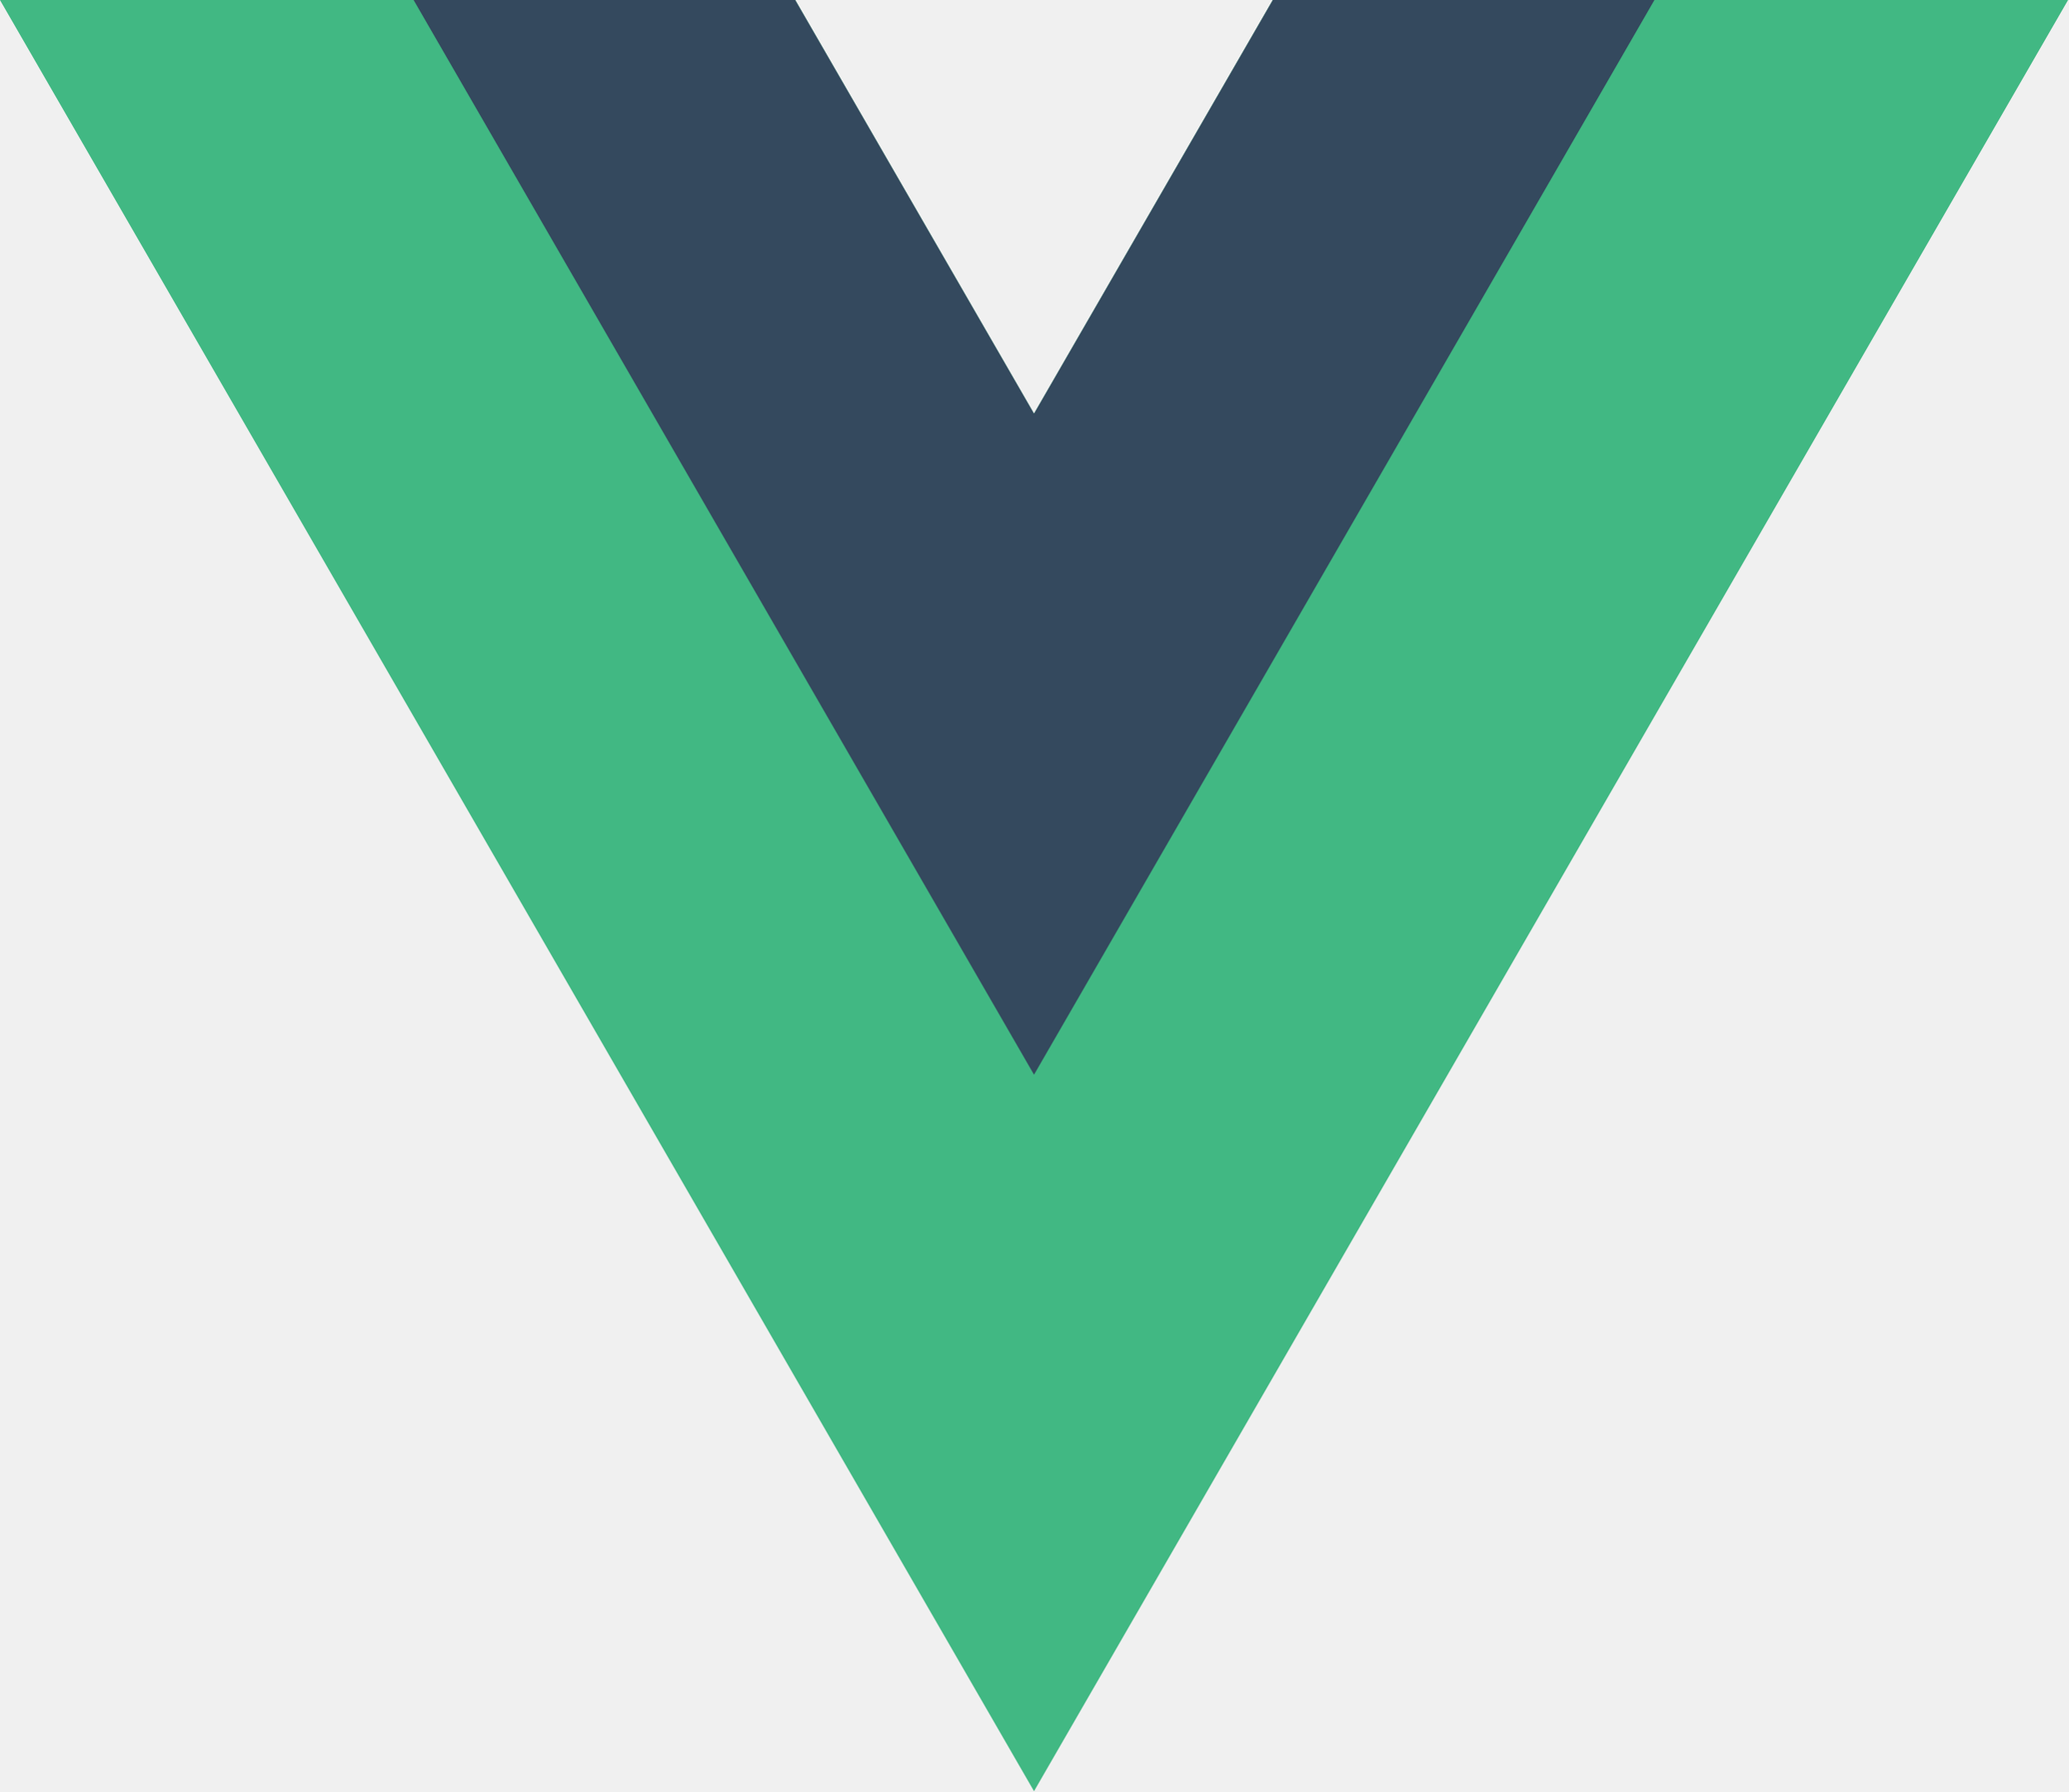
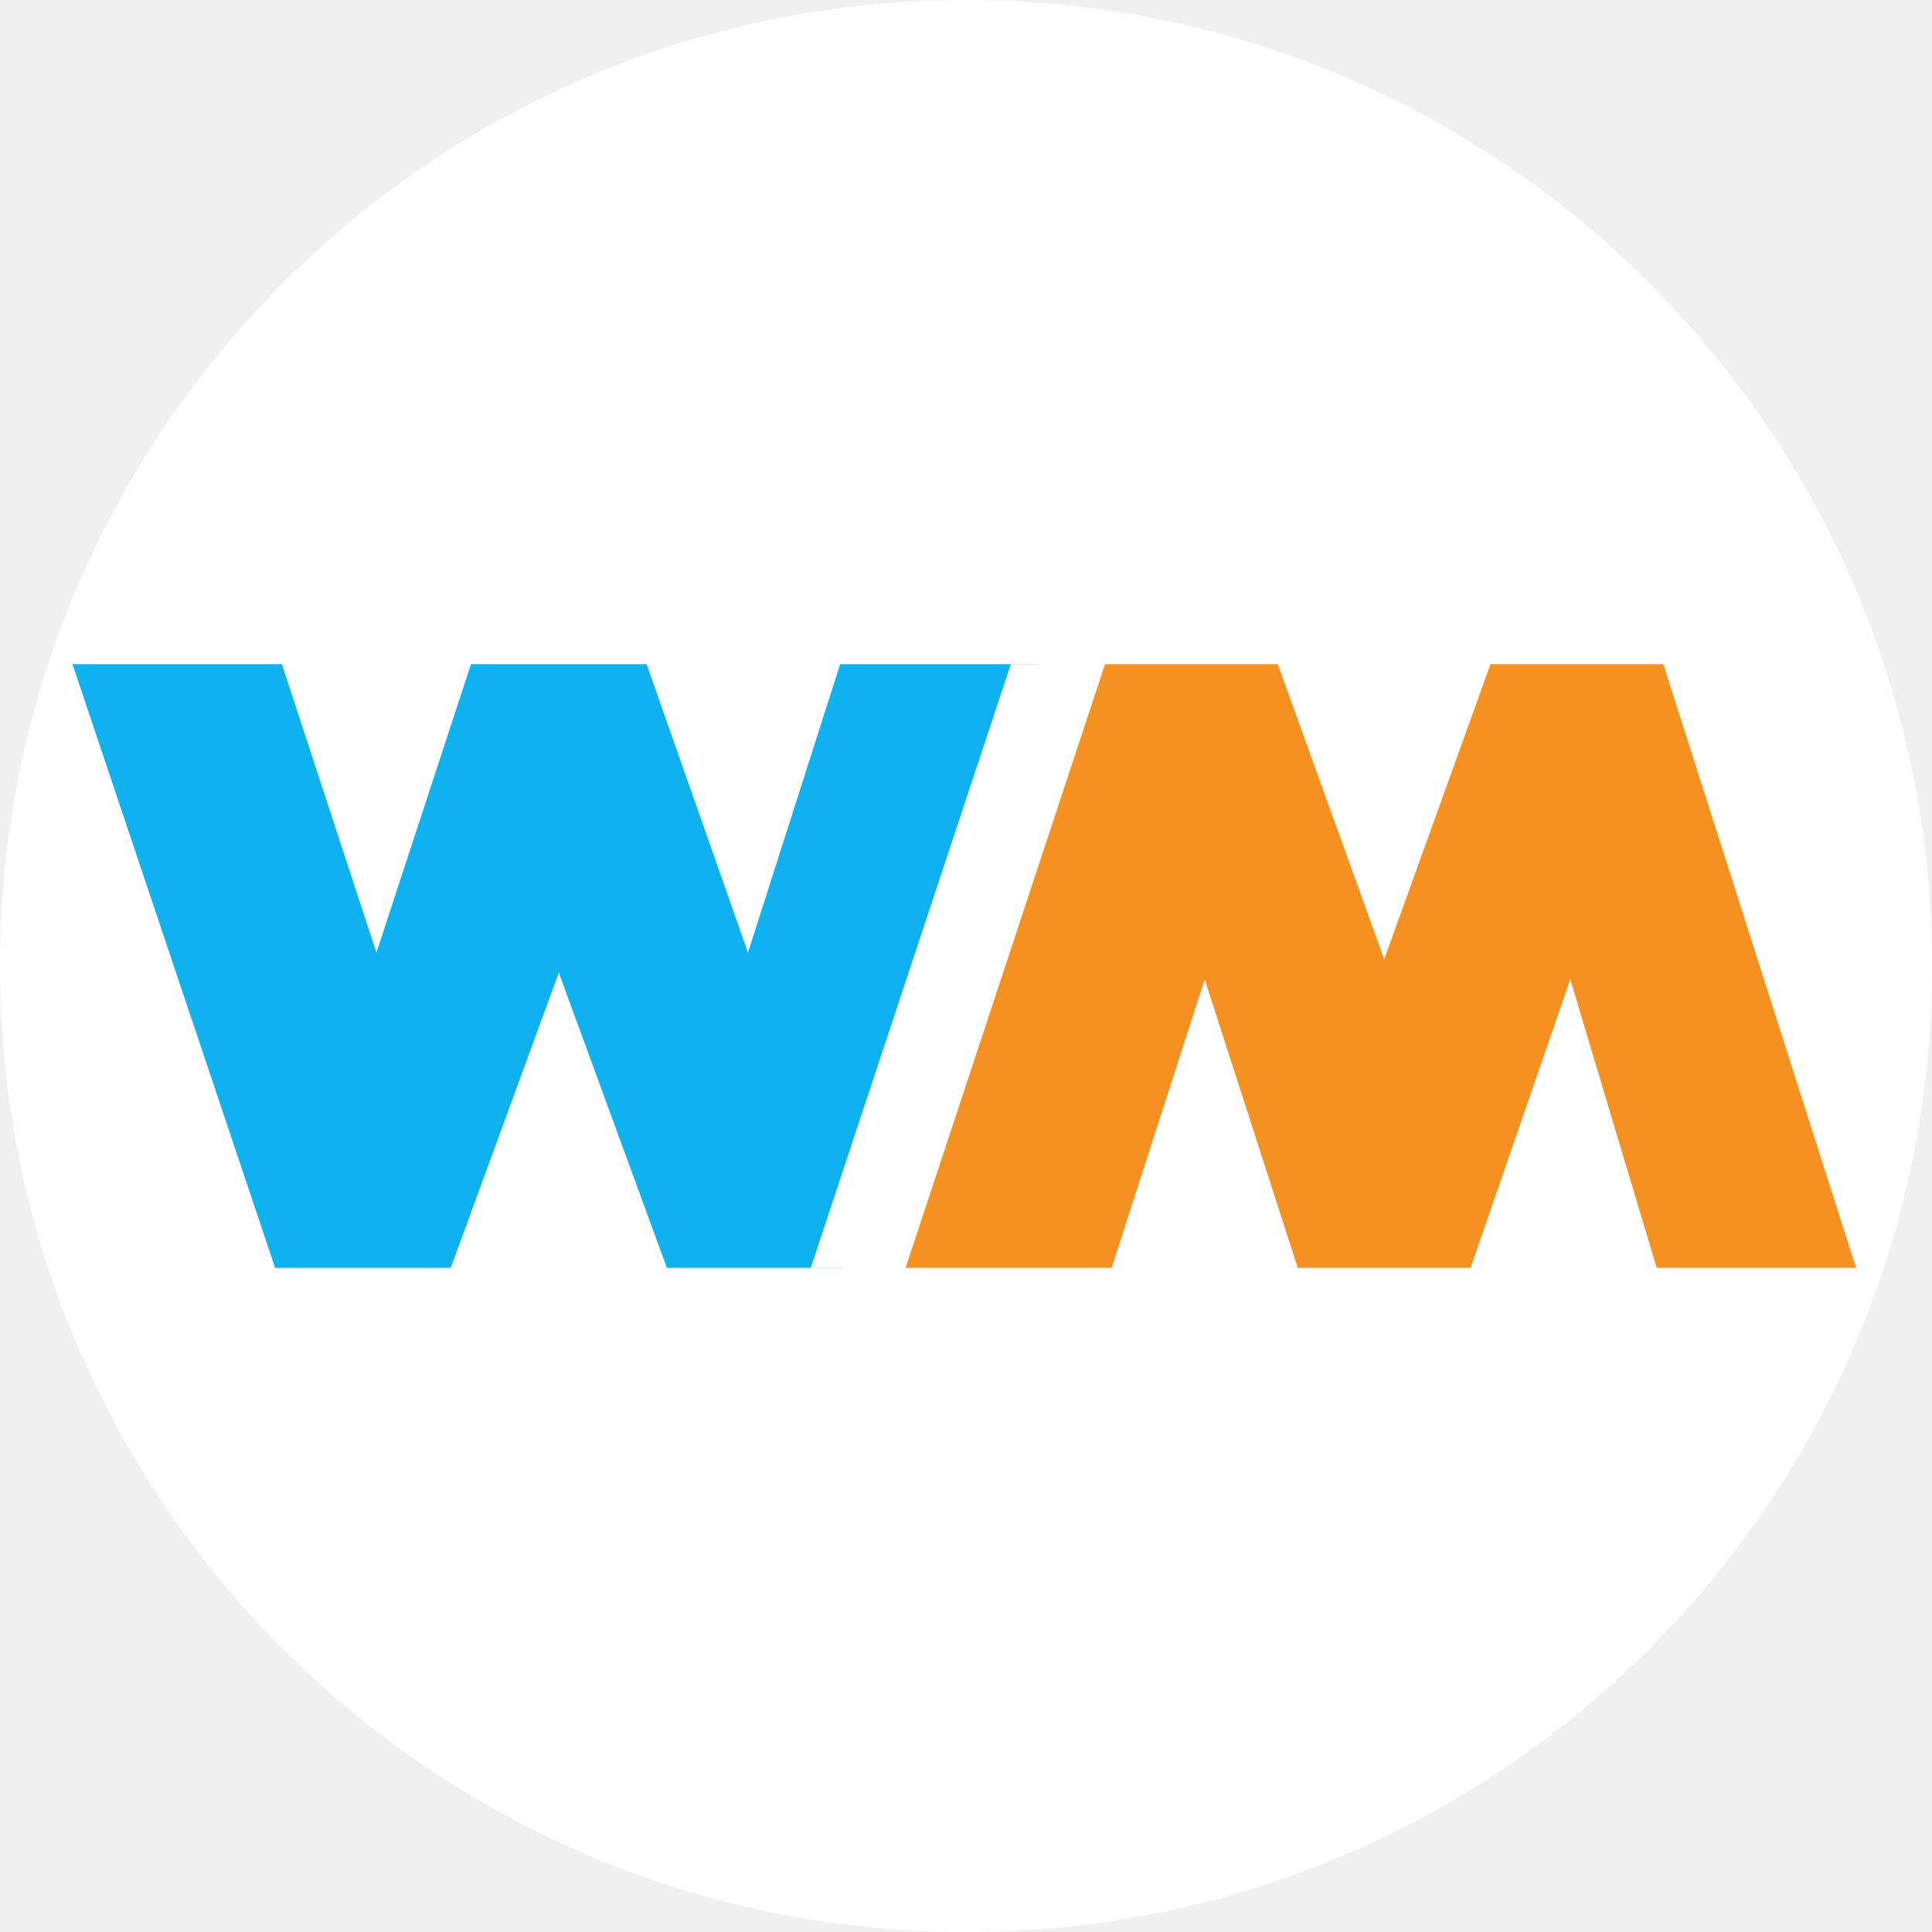
- <svg xmlns="http://www.w3.org/2000/svg" viewBox="0 0 261.76 226.69">
-   <path d="M161.096.001l-30.225 52.351L100.647.001H-.005l130.877 226.688L261.749.001z" fill="#41b883" />
-   <path d="M161.096.001l-30.225 52.351L100.647.001H52.346l78.526 136.01L209.398.001z" fill="#34495e" />
+ <svg xmlns="http://www.w3.org/2000/svg" width="32" height="32" viewBox="0 0 32 32" fill="none">
+   <circle cx="16" cy="16" r="16" fill="white" />
+   <path d="M4.557 21L1.2 11H4.669L6.235 15.778L7.801 11H10.71L12.389 15.778L13.916 11H17.2L13.955 21H11.046L9.256 16.111L7.466 21H4.557Z" fill="#0FB2EF" />
+   <path d="M18.303 11L15 21H18.413L19.954 16.222L21.495 21H24.358L26.009 16.222L27.44 21H30.743L27.55 11H24.688L22.927 15.889L21.165 11H18.303Z" fill="#F59121" />
+   <path d="M13.429 21L16.743 11H17.571L14.257 21H13.429Z" fill="white" />
</svg>
